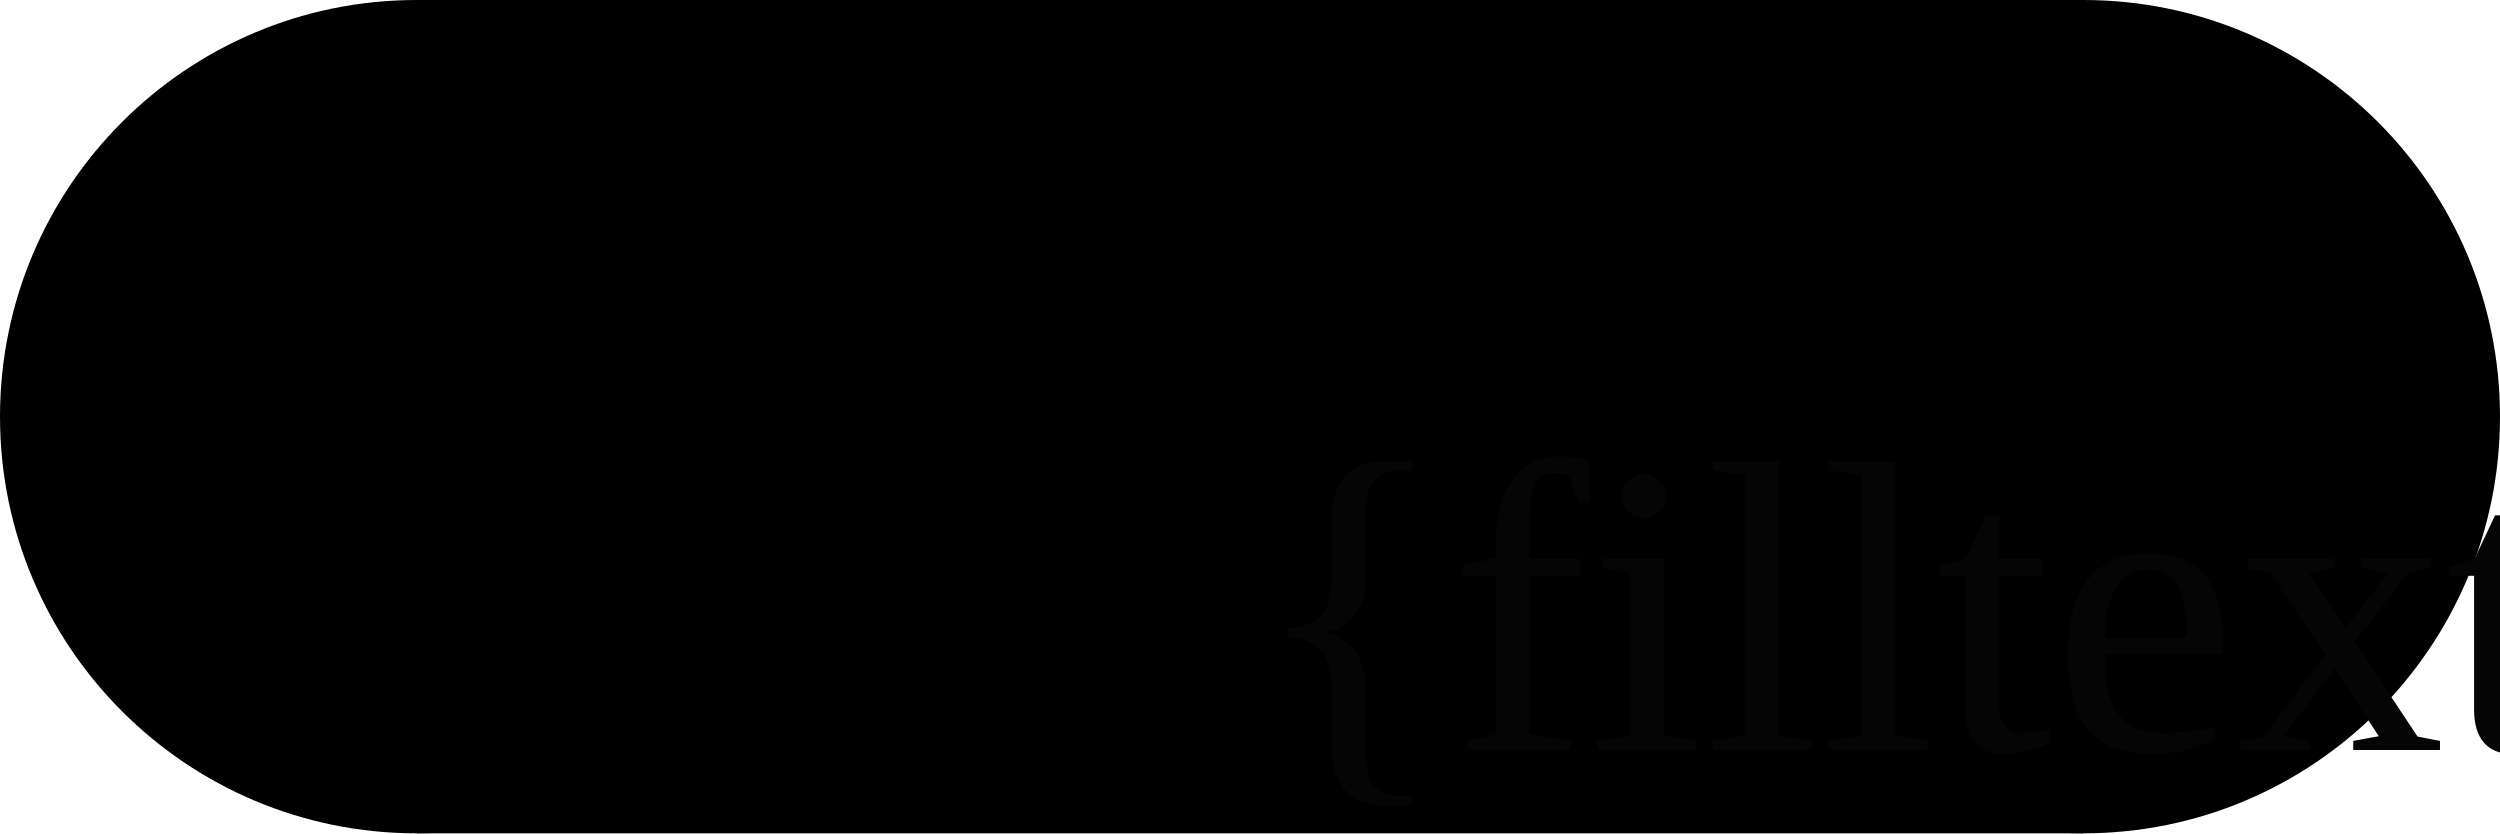
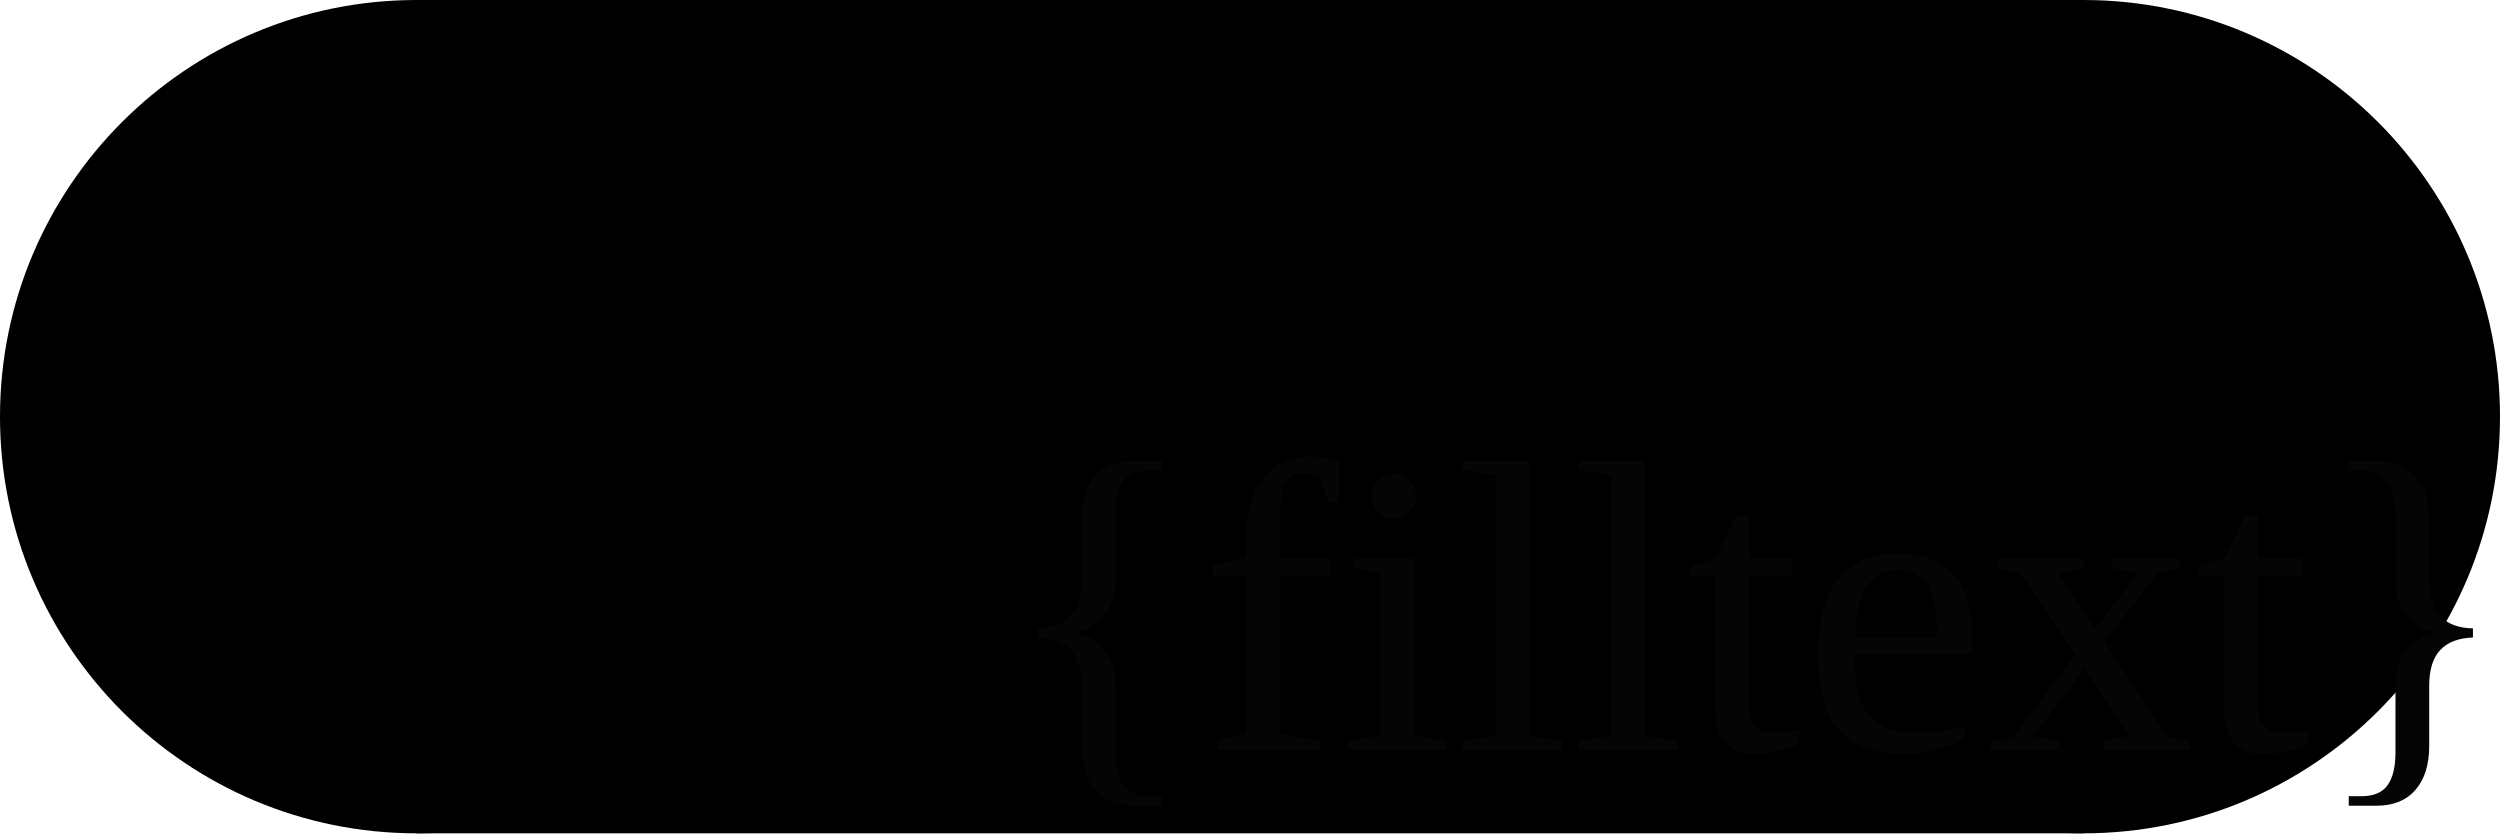
<svg xmlns="http://www.w3.org/2000/svg" id="Layer_1" data-name="Layer 1" viewBox="0 0 300 100">
  <defs>
    <style>.cls-1{background}</style>
  </defs>
  <g id="button_full_circle" data-name="button_full_circle">
    <circle class="cls-1" r="50" cy="50" cx="50" />
    <rect class="cls-1" height="100" width="200" x="50" y="0" />
    <circle class="cls-1" r="50" cy="50" cx="250" />
-     <text font-family="{font}" font-size="50" id="svg_4" y="90" x="150" fill="#050505">{filltext}</text>
+     <text font-family="{font}" font-size="50" id="svg_4" y="90" x="120" fill="#050505">{filltext}</text>
  </g>
</svg>
